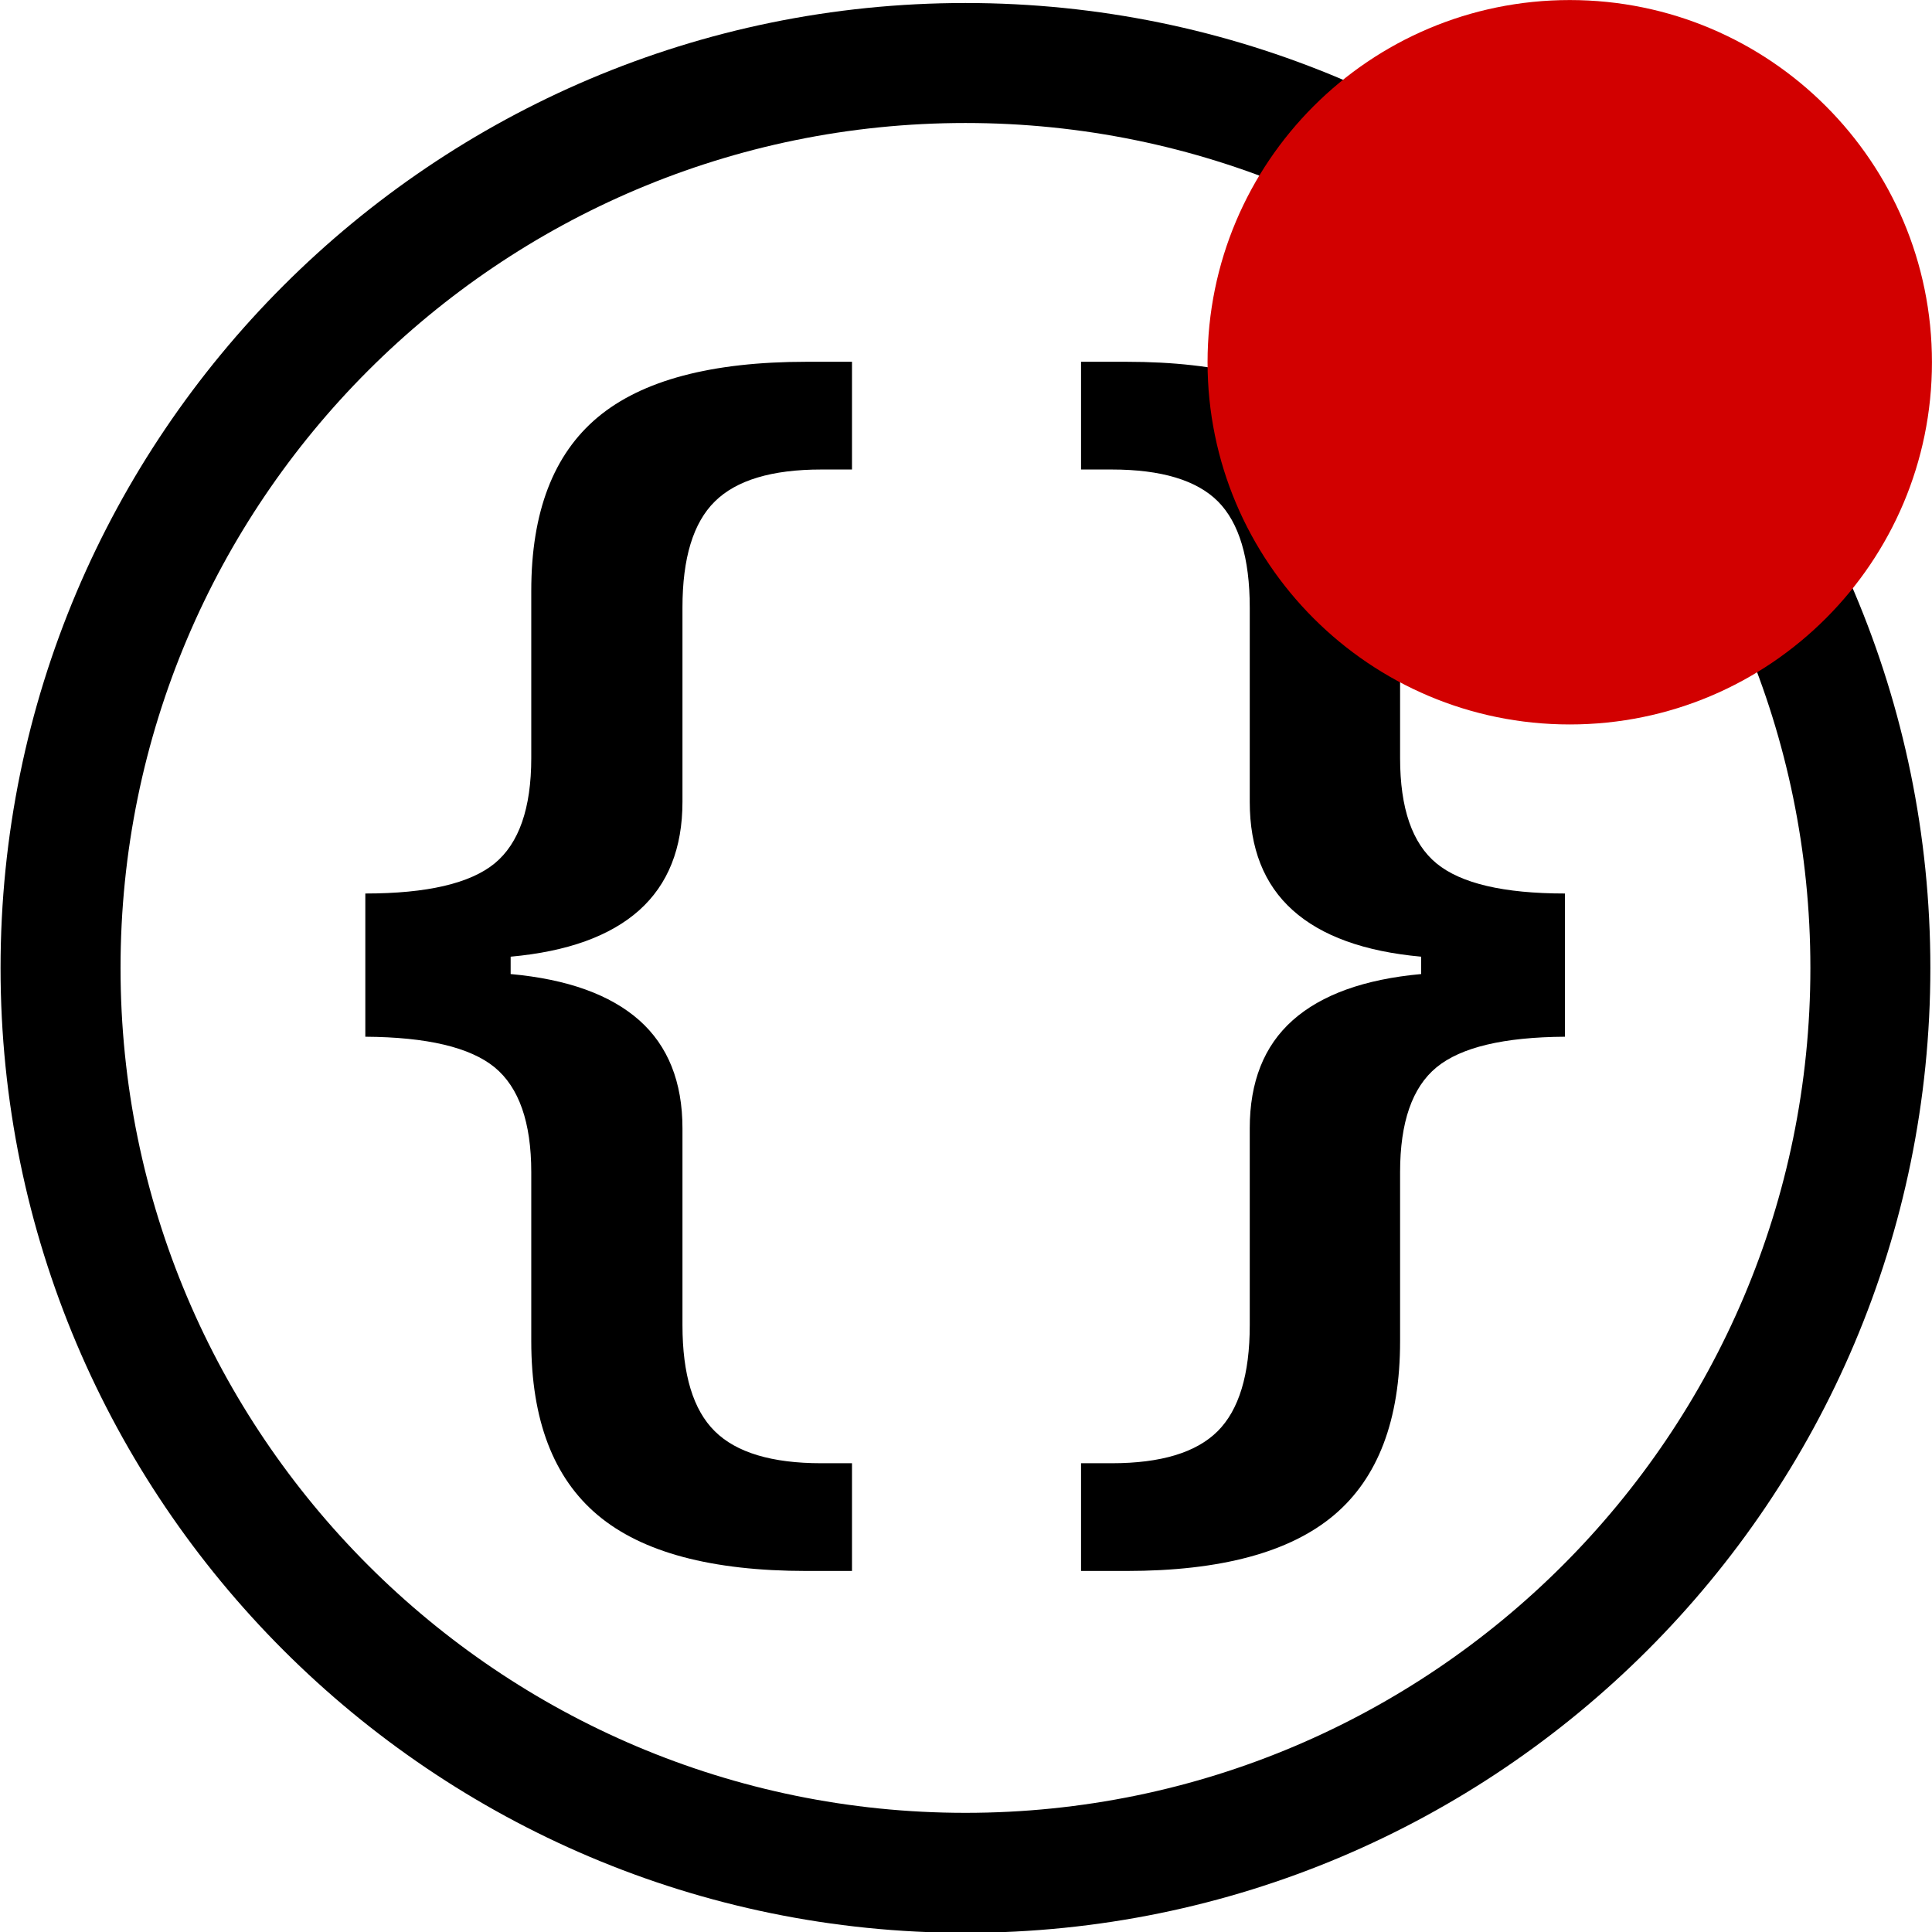
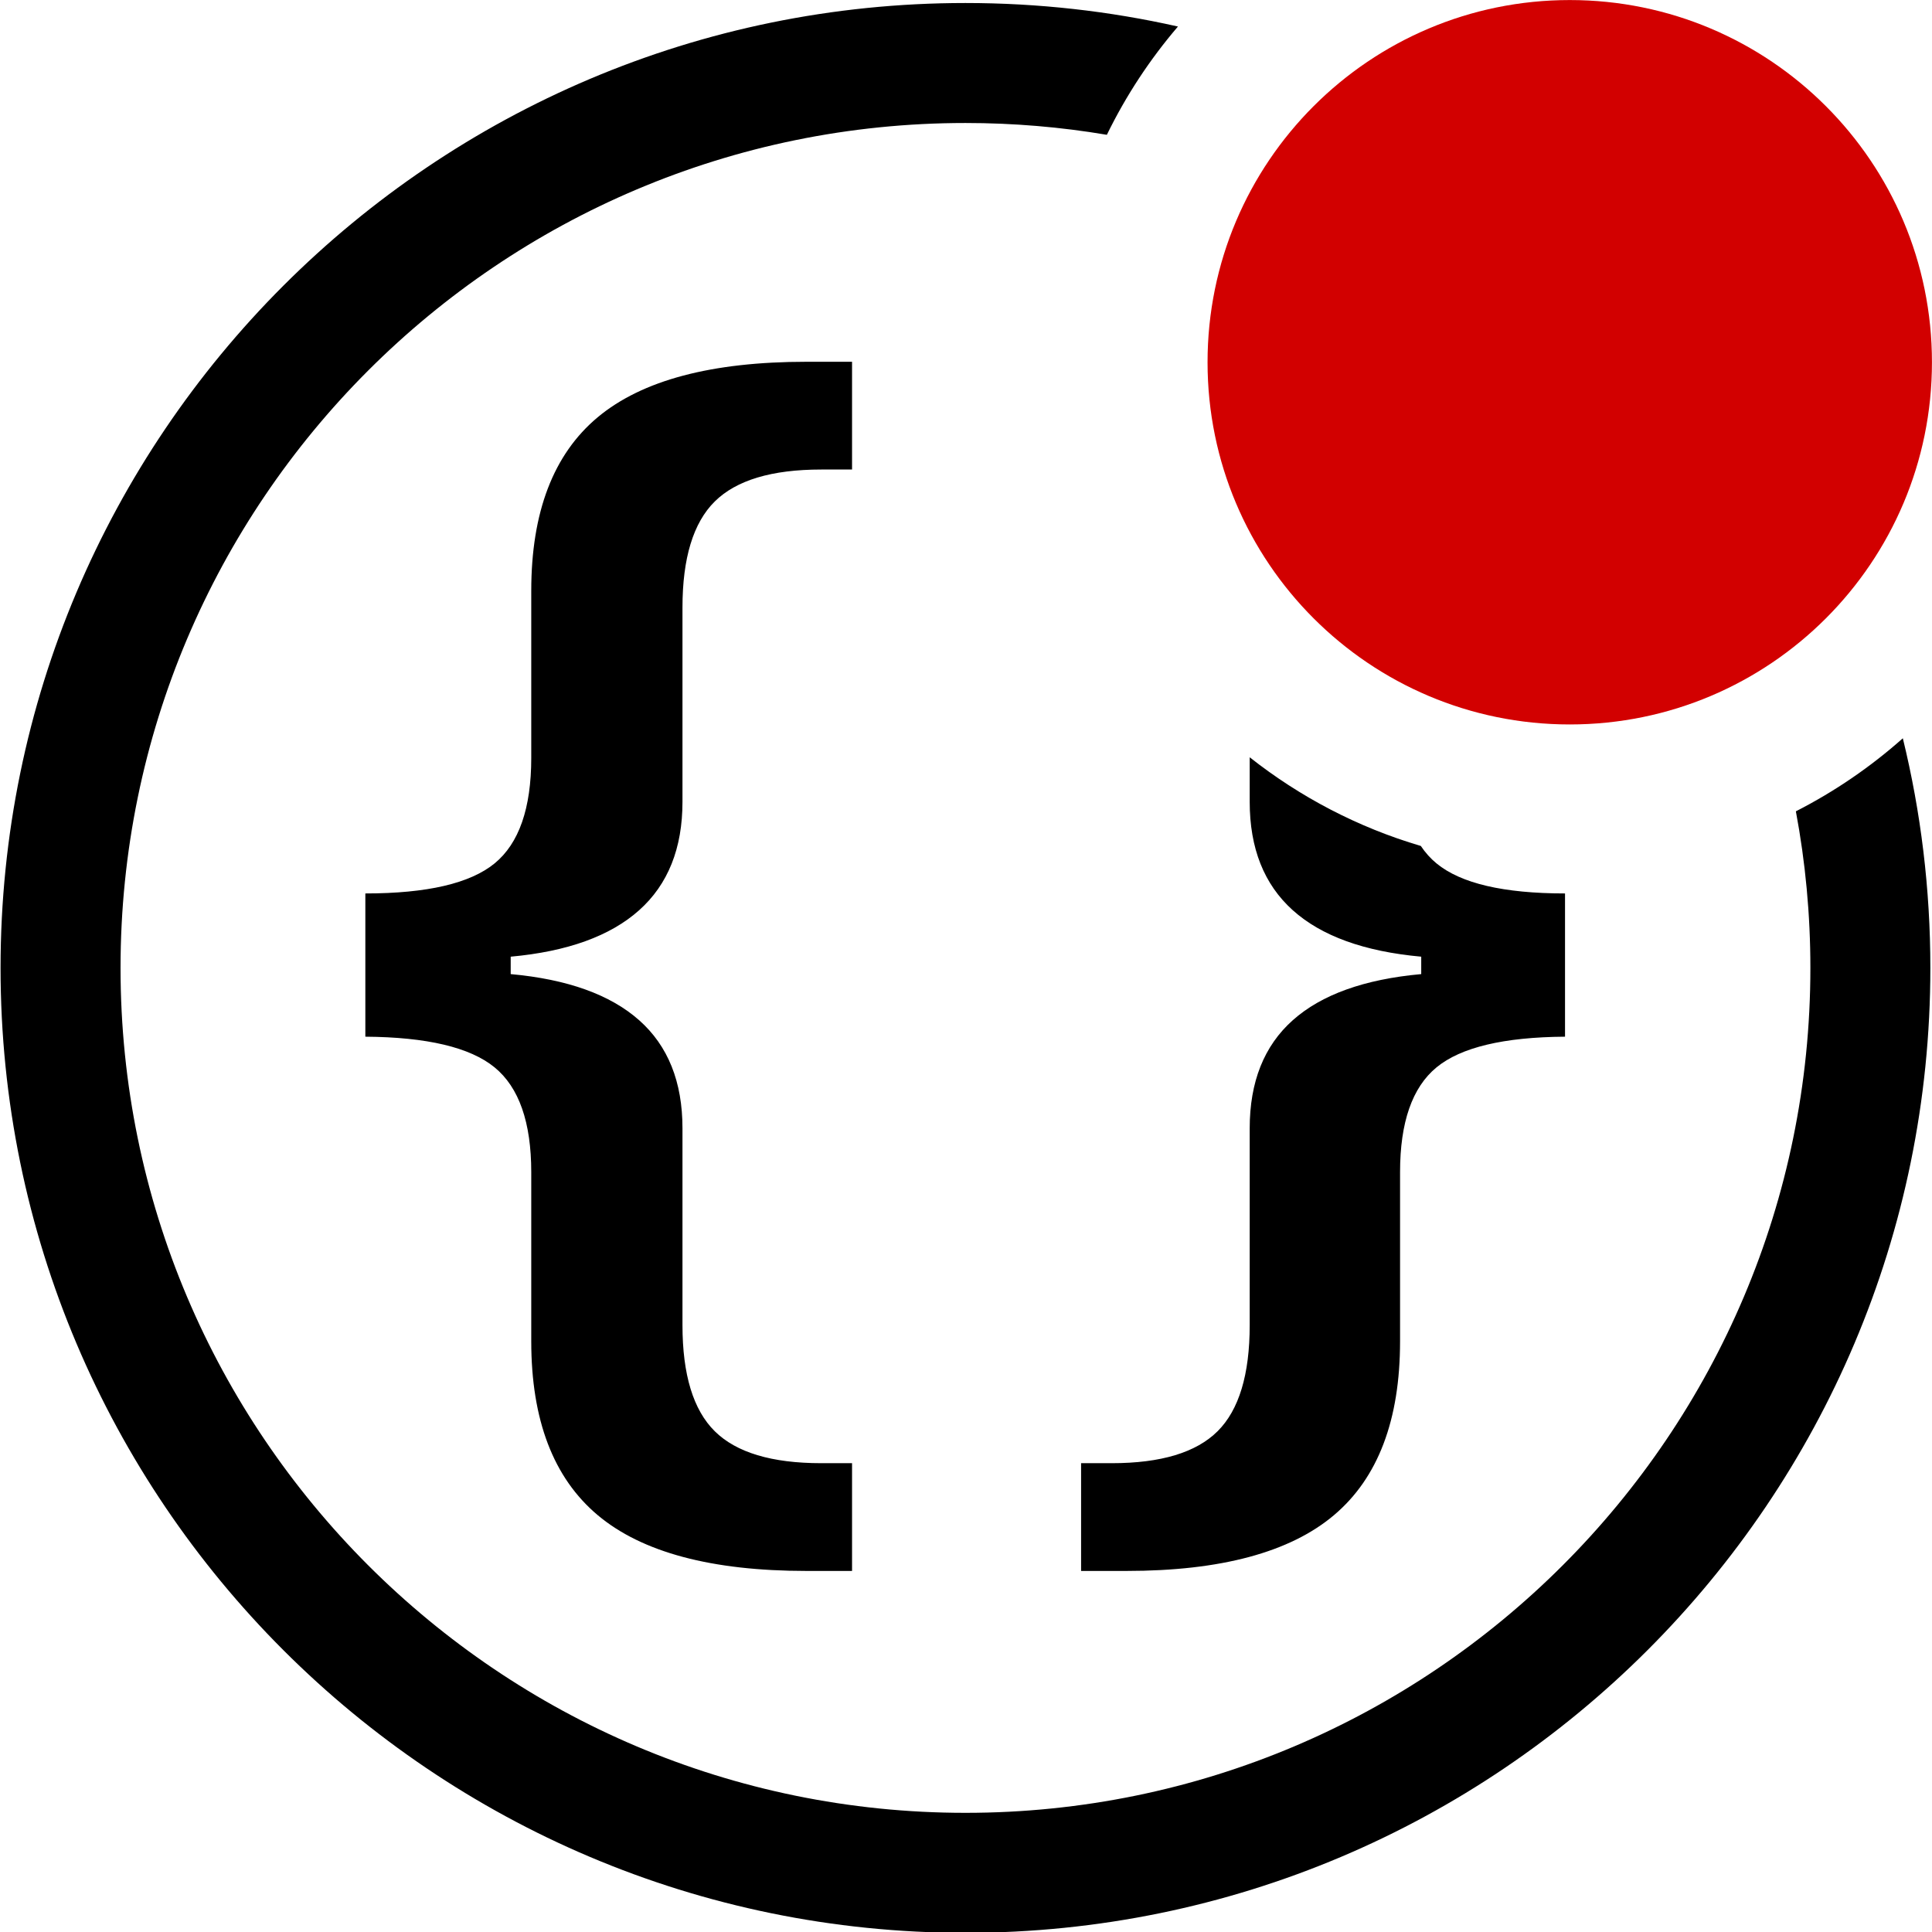
<svg xmlns="http://www.w3.org/2000/svg" width="100%" height="100%" viewBox="0 0 16 16" version="1.1" xml:space="preserve" style="fill-rule:evenodd;clip-rule:evenodd;stroke-linejoin:round;stroke-miterlimit:2;">
-   <g id="mrsDisabled" transform="matrix(0.015625,0,0,0.015625,0,0)">
-     <path d="M511.715,1.595C793.976,1.595 1023.13,230.755 1023.13,513.016C1023.13,795.277 793.976,1024.44 511.715,1024.44C229.454,1024.44 0.294,795.277 0.294,513.016C0.294,230.755 229.454,1.595 511.715,1.595ZM511.715,65.19C758.877,65.19 959.541,265.854 959.541,513.016C959.541,760.178 758.877,960.842 511.715,960.842C264.553,960.842 63.889,760.178 63.889,513.016C63.889,265.854 264.553,65.19 511.715,65.19Z" />
-     <g transform="matrix(64,0,0,64,131.369,-199.16)">
-       <g transform="matrix(1.18578,0,0,1.04225,-0.781005,-0.466503)">
-         <path d="M4.561,15.916L4.878,15.916L4.878,15.06L4.663,15.06C4.318,15.06 4.07,14.975 3.92,14.806C3.769,14.637 3.694,14.356 3.694,13.962L3.694,12.399C3.694,12.03 3.593,11.743 3.392,11.54C3.19,11.337 2.891,11.214 2.494,11.173L2.494,11.035C2.891,10.994 3.19,10.871 3.392,10.666C3.593,10.461 3.694,10.174 3.694,9.804L3.694,8.261C3.694,7.868 3.769,7.587 3.92,7.418C4.07,7.249 4.318,7.164 4.663,7.164L4.878,7.164L4.878,6.308L4.561,6.308C3.897,6.308 3.411,6.455 3.102,6.749C2.793,7.043 2.638,7.502 2.638,8.128L2.638,9.456C2.638,9.856 2.552,10.135 2.382,10.294C2.211,10.453 1.91,10.533 1.479,10.533L1.479,11.671C1.91,11.674 2.211,11.755 2.382,11.914C2.552,12.073 2.638,12.351 2.638,12.747L2.638,14.091C2.638,14.716 2.793,15.177 3.102,15.472C3.411,15.768 3.897,15.916 4.561,15.916Z" style="fill-rule:nonzero;" />
-       </g>
-       <g transform="matrix(1.17903,0,0,1.04225,-1.37196,-0.466503)">
-         <path d="M7.334,15.916C7.997,15.916 8.483,15.768 8.793,15.472C9.102,15.177 9.257,14.716 9.257,14.091L9.257,12.747C9.257,12.351 9.342,12.073 9.513,11.914C9.684,11.755 9.985,11.674 10.415,11.671L10.415,10.533C9.985,10.533 9.684,10.453 9.513,10.294C9.342,10.135 9.257,9.856 9.257,9.456L9.257,8.128C9.257,7.502 9.102,7.043 8.793,6.749C8.483,6.455 7.997,6.308 7.334,6.308L7.016,6.308L7.016,7.164L7.232,7.164C7.58,7.164 7.829,7.249 7.978,7.418C8.126,7.587 8.201,7.868 8.201,8.261L8.201,9.804C8.201,10.174 8.301,10.461 8.503,10.666C8.705,10.871 9.006,10.994 9.405,11.035L9.405,11.173C9.006,11.214 8.705,11.337 8.503,11.54C8.301,11.743 8.201,12.03 8.201,12.399L8.201,13.962C8.201,14.356 8.125,14.637 7.975,14.806C7.825,14.975 7.577,15.06 7.232,15.06L7.016,15.06L7.016,15.916L7.334,15.916Z" style="fill-rule:nonzero;" />
-       </g>
-     </g>
-     <g transform="matrix(55.1808,0,0,55.1808,146.159,-498.697)">
-       <g id="Disabled">
-         <circle cx="12.429" cy="12.517" r="3.479" style="fill:rgb(210,0,0);" />
+   <g transform="matrix(0.015625,0,0,0.015625,0,0)">
+     <g id="mrsDisabled">
+       <path d="M1008.54,391.302C1018.08,430.316 1023.13,471.08 1023.13,513.016C1023.13,795.277 793.976,1024.44 511.715,1024.44C229.454,1024.44 0.294,795.277 0.294,513.016C0.294,230.755 229.454,1.595 511.715,1.595C550.406,1.595 588.099,5.901 624.34,14.059C609.477,31.422 596.777,50.69 586.662,71.446C562.289,67.332 537.25,65.19 511.715,65.19C264.553,65.19 63.889,265.854 63.889,513.016C63.889,760.178 264.553,960.842 511.715,960.842C758.877,960.842 959.541,760.178 959.541,513.016C959.541,484.661 956.9,456.917 951.85,430.018C972.405,419.53 991.441,406.484 1008.54,391.302ZM753.067,448.373C755.457,451.948 758.236,455.038 761.405,457.642C774.3,468.244 796.997,473.545 829.494,473.545L829.494,549.466C796.997,549.694 774.3,555.109 761.405,565.711C748.509,576.312 742.061,594.837 742.061,621.284L742.061,710.885C742.061,752.607 730.391,783.329 707.05,803.05C683.709,822.772 647.021,832.632 596.985,832.632L573,832.632L573,775.52L589.248,775.52C615.297,775.52 633.996,769.877 645.344,758.592C656.692,747.306 662.366,728.554 662.366,702.335L662.366,598.029C662.366,573.405 669.975,554.311 685.192,540.746C700.408,527.18 723.105,519.029 753.28,516.293L753.28,507.06C723.105,504.324 700.408,496.116 685.192,482.437C669.975,468.757 662.366,449.606 662.366,424.983L662.366,401.373C689.004,422.407 719.694,438.531 753.067,448.373ZM427.481,832.632C377.16,832.632 340.262,822.772 316.787,803.05C293.312,783.329 281.575,752.607 281.575,710.885L281.575,621.284C281.575,594.837 275.09,576.312 262.121,565.711C249.151,555.109 226.325,549.694 193.642,549.466L193.642,473.545C226.325,473.545 249.151,468.244 262.121,457.642C275.09,447.041 281.575,428.403 281.575,401.727L281.575,313.153C281.575,271.43 293.312,240.765 316.787,221.158C340.262,201.551 377.16,191.747 427.481,191.747L451.605,191.747L451.605,248.859L435.263,248.859C409.065,248.859 390.259,254.502 378.846,265.787C367.433,277.073 361.726,295.825 361.726,322.044L361.726,424.983C361.726,449.606 354.074,468.757 338.77,482.437C323.466,496.116 300.77,504.324 270.68,507.06L270.68,516.293C300.77,519.029 323.466,527.18 338.77,540.746C354.074,554.311 361.726,573.405 361.726,598.029L361.726,702.335C361.726,728.554 367.433,747.306 378.846,758.592C390.259,769.877 409.065,775.52 435.263,775.52L451.605,775.52L451.605,832.632L427.481,832.632Z" />
+       <g transform="matrix(55.1808,0,0,55.1808,146.159,-498.697)">
+         <g id="Disabled">
+           <circle cx="12.429" cy="12.517" r="3.479" style="fill:rgb(210,0,0);" />
+         </g>
      </g>
    </g>
  </g>
</svg>
